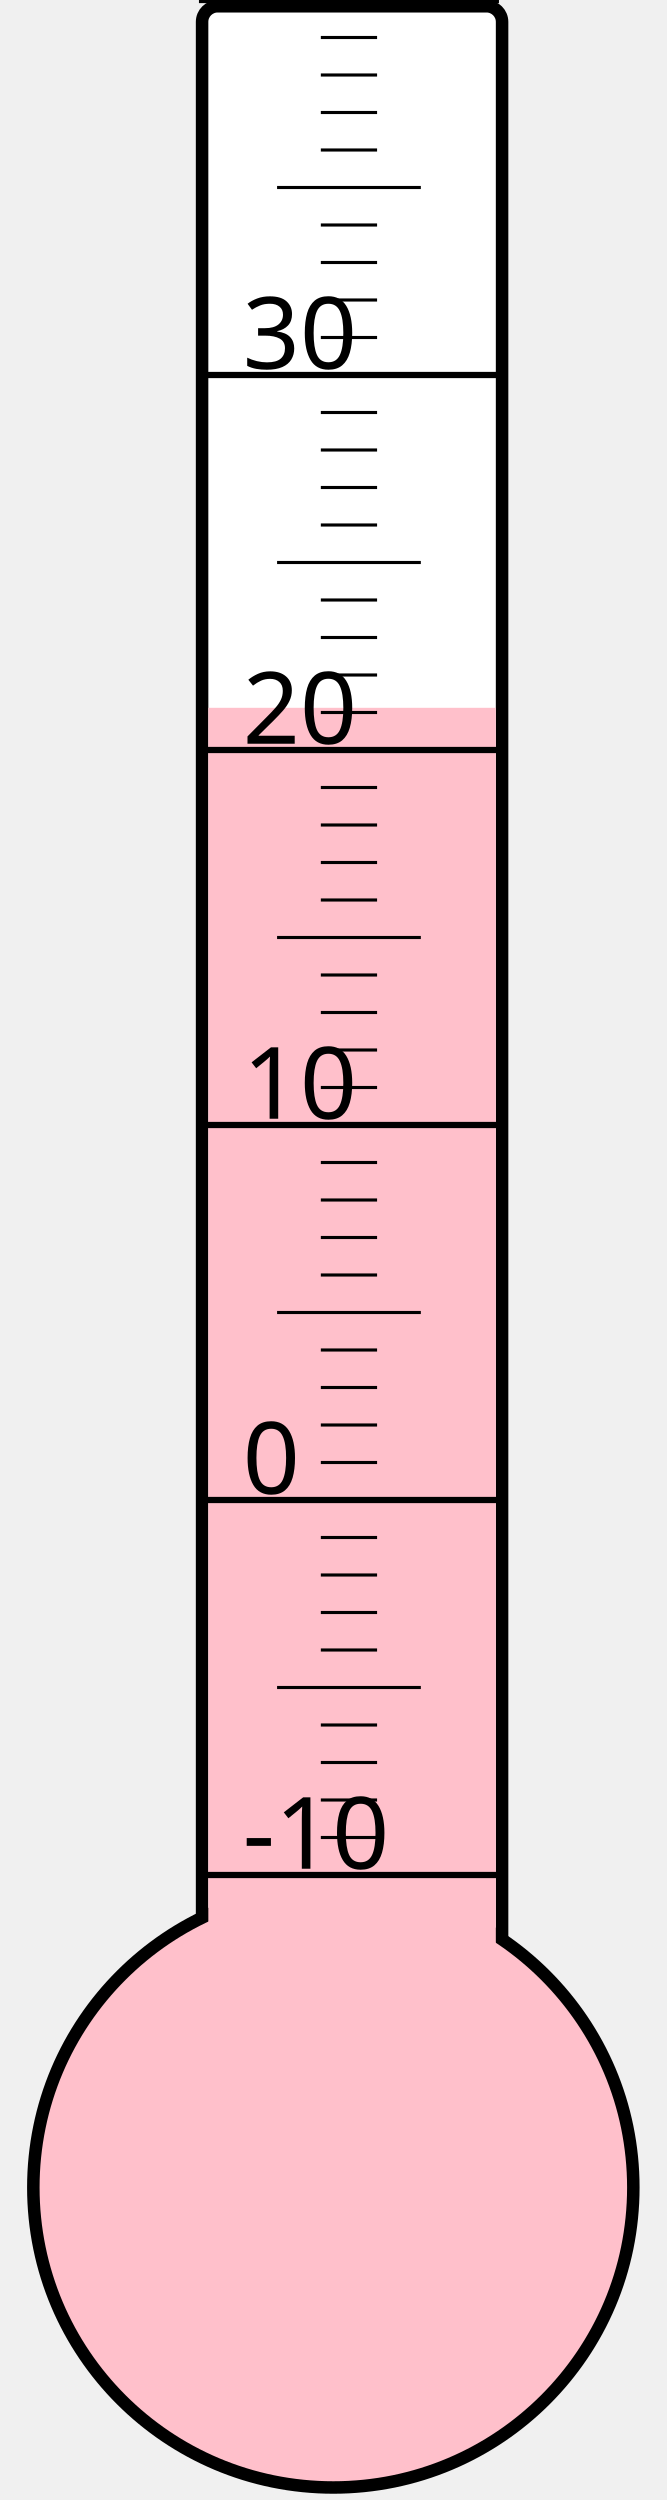
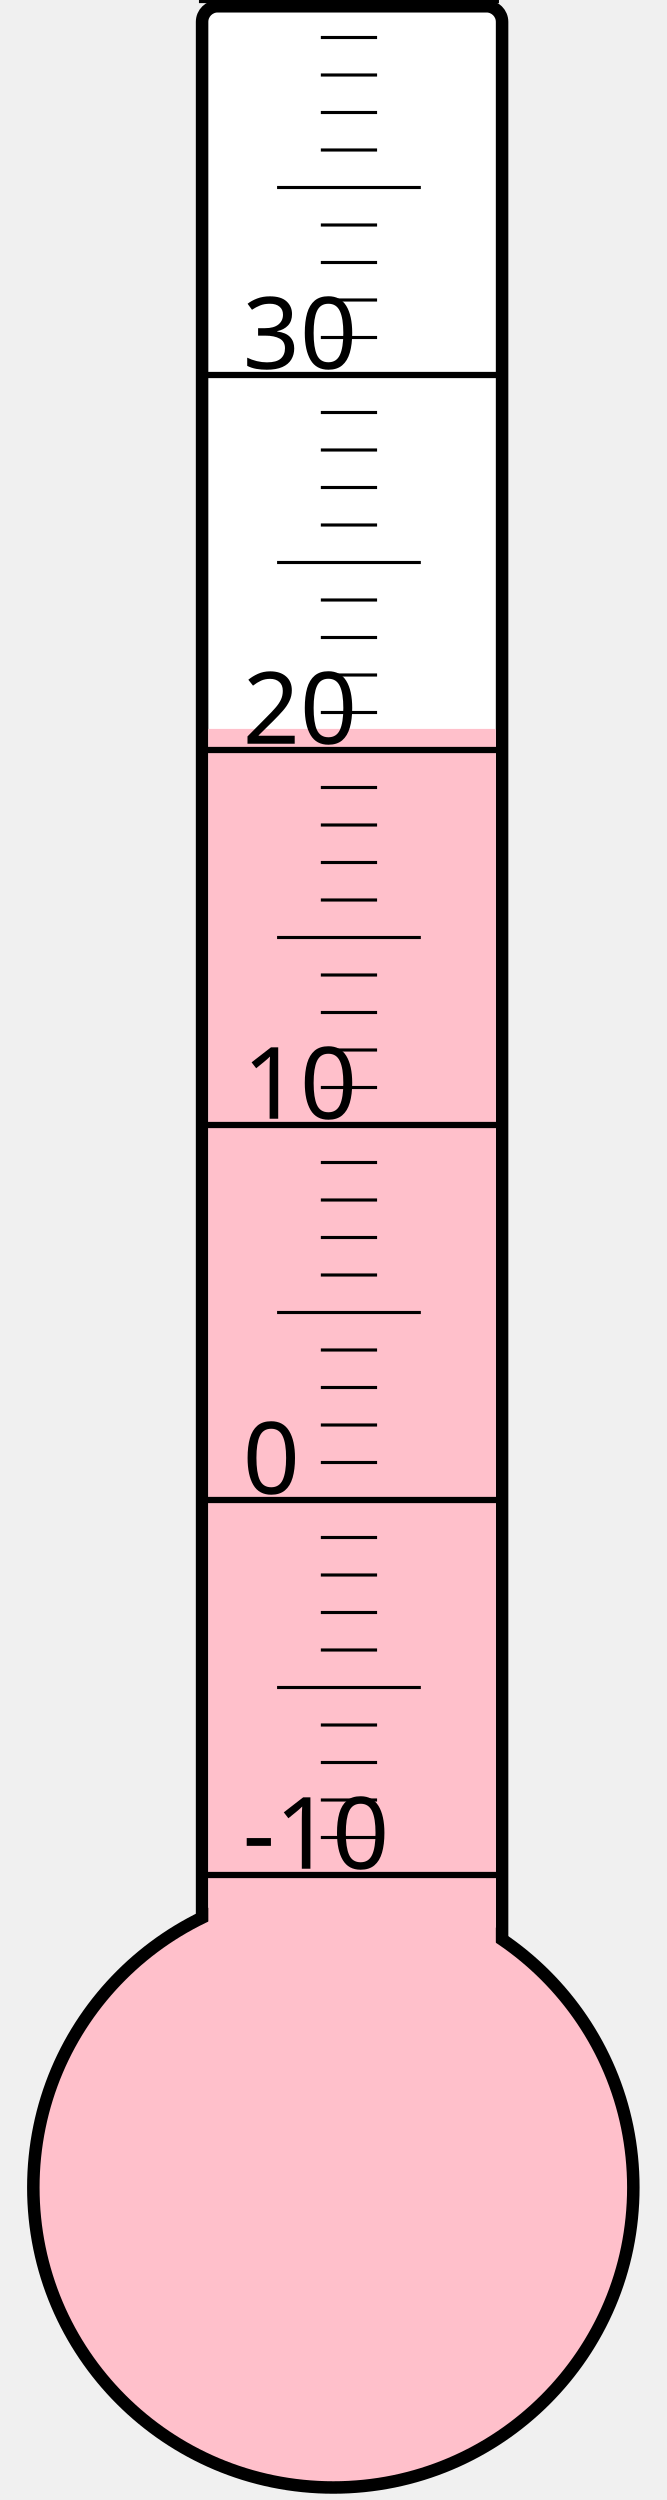
<svg xmlns="http://www.w3.org/2000/svg" width="40px" height="150px" viewBox="0 0 200 800">
  <rect width="200" height="800" x="0" y="0" style="fill: #ffffeb; fill-opacity: 0;" />
  <rect width="96" height="680" x="58" y="2" rx="5" ry="5" style="fill: white; fill-opacity: 1; stroke: black; stroke-width: 4;" />
  <circle cx="100" cy="700" r="96" style="fill: pink; stroke: black; stroke-width: 4;" />
-   <rect width="92" height="473.5" x="60" y="226.5" style="fill: pink; fill-opacity: 1; stroke-width: 0;" />
+   <rect width="92" height="466.75" x="60" y="233.25" style="fill: pink; fill-opacity: 1; stroke-width: 0;" />
  <text x="71" y="598" style="font-family: sans-serif; font-size: 24pt;">-10</text>
  <text x="71" y="478" style="font-family: sans-serif; font-size: 24pt;">0</text>
  <text x="71" y="358" style="font-family: sans-serif; font-size: 24pt;">10</text>
  <text x="71" y="238" style="font-family: sans-serif; font-size: 24pt;">20</text>
  <text x="71" y="118" style="font-family: sans-serif; font-size: 24pt;">30</text>
  <g style="stroke: black;">
    <line x1="57" y1="600" x2="153" y2="600" style="stroke-width: 2;" />
    <line x1="96" y1="588" x2="114" y2="588" style="stroke-width: 1;" />
    <line x1="96" y1="576" x2="114" y2="576" style="stroke-width: 1;" />
    <line x1="96" y1="564" x2="114" y2="564" style="stroke-width: 1;" />
    <line x1="96" y1="552" x2="114" y2="552" style="stroke-width: 1;" />
    <line x1="82" y1="540" x2="128" y2="540" style="stroke-width: 1;" />
    <line x1="96" y1="528" x2="114" y2="528" style="stroke-width: 1;" />
    <line x1="96" y1="516" x2="114" y2="516" style="stroke-width: 1;" />
    <line x1="96" y1="504" x2="114" y2="504" style="stroke-width: 1;" />
    <line x1="96" y1="492" x2="114" y2="492" style="stroke-width: 1;" />
    <line x1="57" y1="480" x2="153" y2="480" style="stroke-width: 2;" />
    <line x1="96" y1="468" x2="114" y2="468" style="stroke-width: 1;" />
    <line x1="96" y1="456" x2="114" y2="456" style="stroke-width: 1;" />
    <line x1="96" y1="444" x2="114" y2="444" style="stroke-width: 1;" />
    <line x1="96" y1="432" x2="114" y2="432" style="stroke-width: 1;" />
    <line x1="82" y1="420" x2="128" y2="420" style="stroke-width: 1;" />
    <line x1="96" y1="408" x2="114" y2="408" style="stroke-width: 1;" />
    <line x1="96" y1="396" x2="114" y2="396" style="stroke-width: 1;" />
    <line x1="96" y1="384" x2="114" y2="384" style="stroke-width: 1;" />
    <line x1="96" y1="372" x2="114" y2="372" style="stroke-width: 1;" />
    <line x1="57" y1="360" x2="153" y2="360" style="stroke-width: 2;" />
    <line x1="96" y1="348" x2="114" y2="348" style="stroke-width: 1;" />
    <line x1="96" y1="336" x2="114" y2="336" style="stroke-width: 1;" />
    <line x1="96" y1="324" x2="114" y2="324" style="stroke-width: 1;" />
    <line x1="96" y1="312" x2="114" y2="312" style="stroke-width: 1;" />
    <line x1="82" y1="300" x2="128" y2="300" style="stroke-width: 1;" />
    <line x1="96" y1="288" x2="114" y2="288" style="stroke-width: 1;" />
    <line x1="96" y1="276" x2="114" y2="276" style="stroke-width: 1;" />
    <line x1="96" y1="264" x2="114" y2="264" style="stroke-width: 1;" />
    <line x1="96" y1="252" x2="114" y2="252" style="stroke-width: 1;" />
    <line x1="57" y1="240" x2="153" y2="240" style="stroke-width: 2;" />
    <line x1="96" y1="228" x2="114" y2="228" style="stroke-width: 1;" />
    <line x1="96" y1="216" x2="114" y2="216" style="stroke-width: 1;" />
    <line x1="96" y1="204" x2="114" y2="204" style="stroke-width: 1;" />
    <line x1="96" y1="192" x2="114" y2="192" style="stroke-width: 1;" />
    <line x1="82" y1="180" x2="128" y2="180" style="stroke-width: 1;" />
    <line x1="96" y1="168" x2="114" y2="168" style="stroke-width: 1;" />
    <line x1="96" y1="156" x2="114" y2="156" style="stroke-width: 1;" />
    <line x1="96" y1="144" x2="114" y2="144" style="stroke-width: 1;" />
    <line x1="96" y1="132" x2="114" y2="132" style="stroke-width: 1;" />
    <line x1="57" y1="120" x2="153" y2="120" style="stroke-width: 2;" />
    <line x1="96" y1="108" x2="114" y2="108" style="stroke-width: 1;" />
    <line x1="96" y1="96" x2="114" y2="96" style="stroke-width: 1;" />
    <line x1="96" y1="84" x2="114" y2="84" style="stroke-width: 1;" />
    <line x1="96" y1="72" x2="114" y2="72" style="stroke-width: 1;" />
    <line x1="82" y1="60" x2="128" y2="60" style="stroke-width: 1;" />
    <line x1="96" y1="48" x2="114" y2="48" style="stroke-width: 1;" />
    <line x1="96" y1="36" x2="114" y2="36" style="stroke-width: 1;" />
    <line x1="96" y1="24" x2="114" y2="24" style="stroke-width: 1;" />
    <line x1="96" y1="12" x2="114" y2="12" style="stroke-width: 1;" />
    <line x1="57" y1="0" x2="153" y2="0" style="stroke-width: 2;" />
  </g>
</svg>
